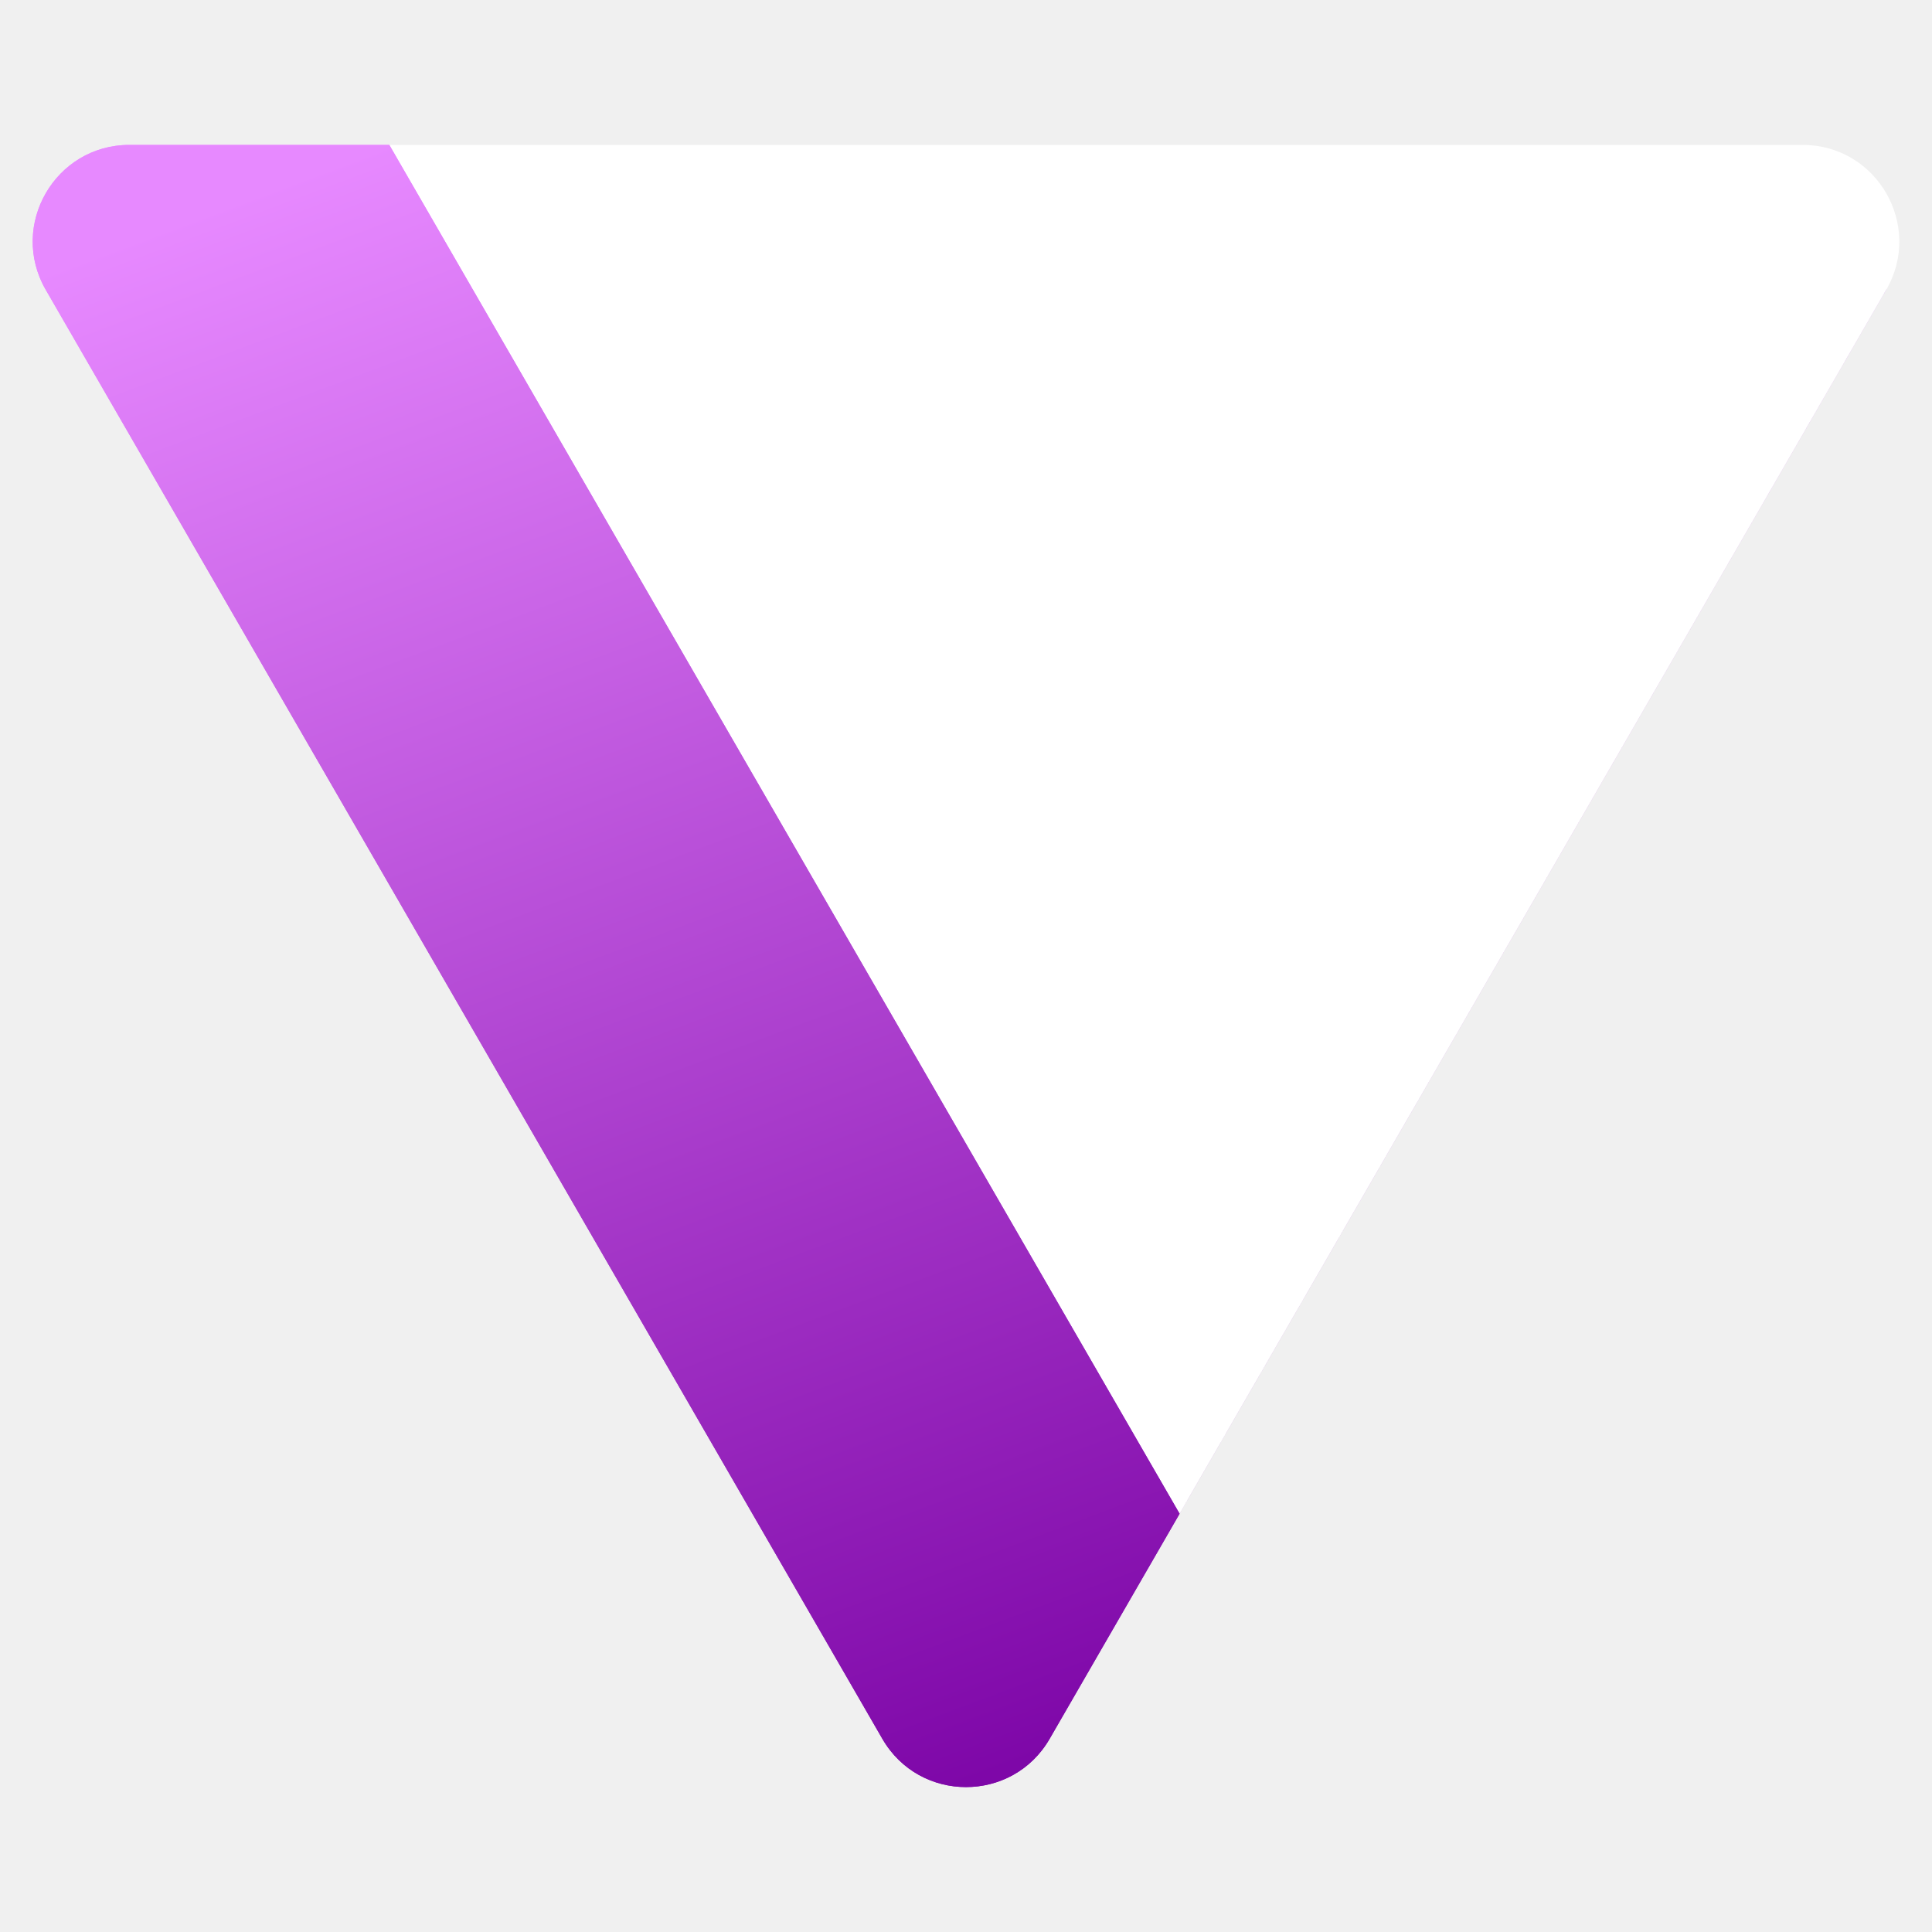
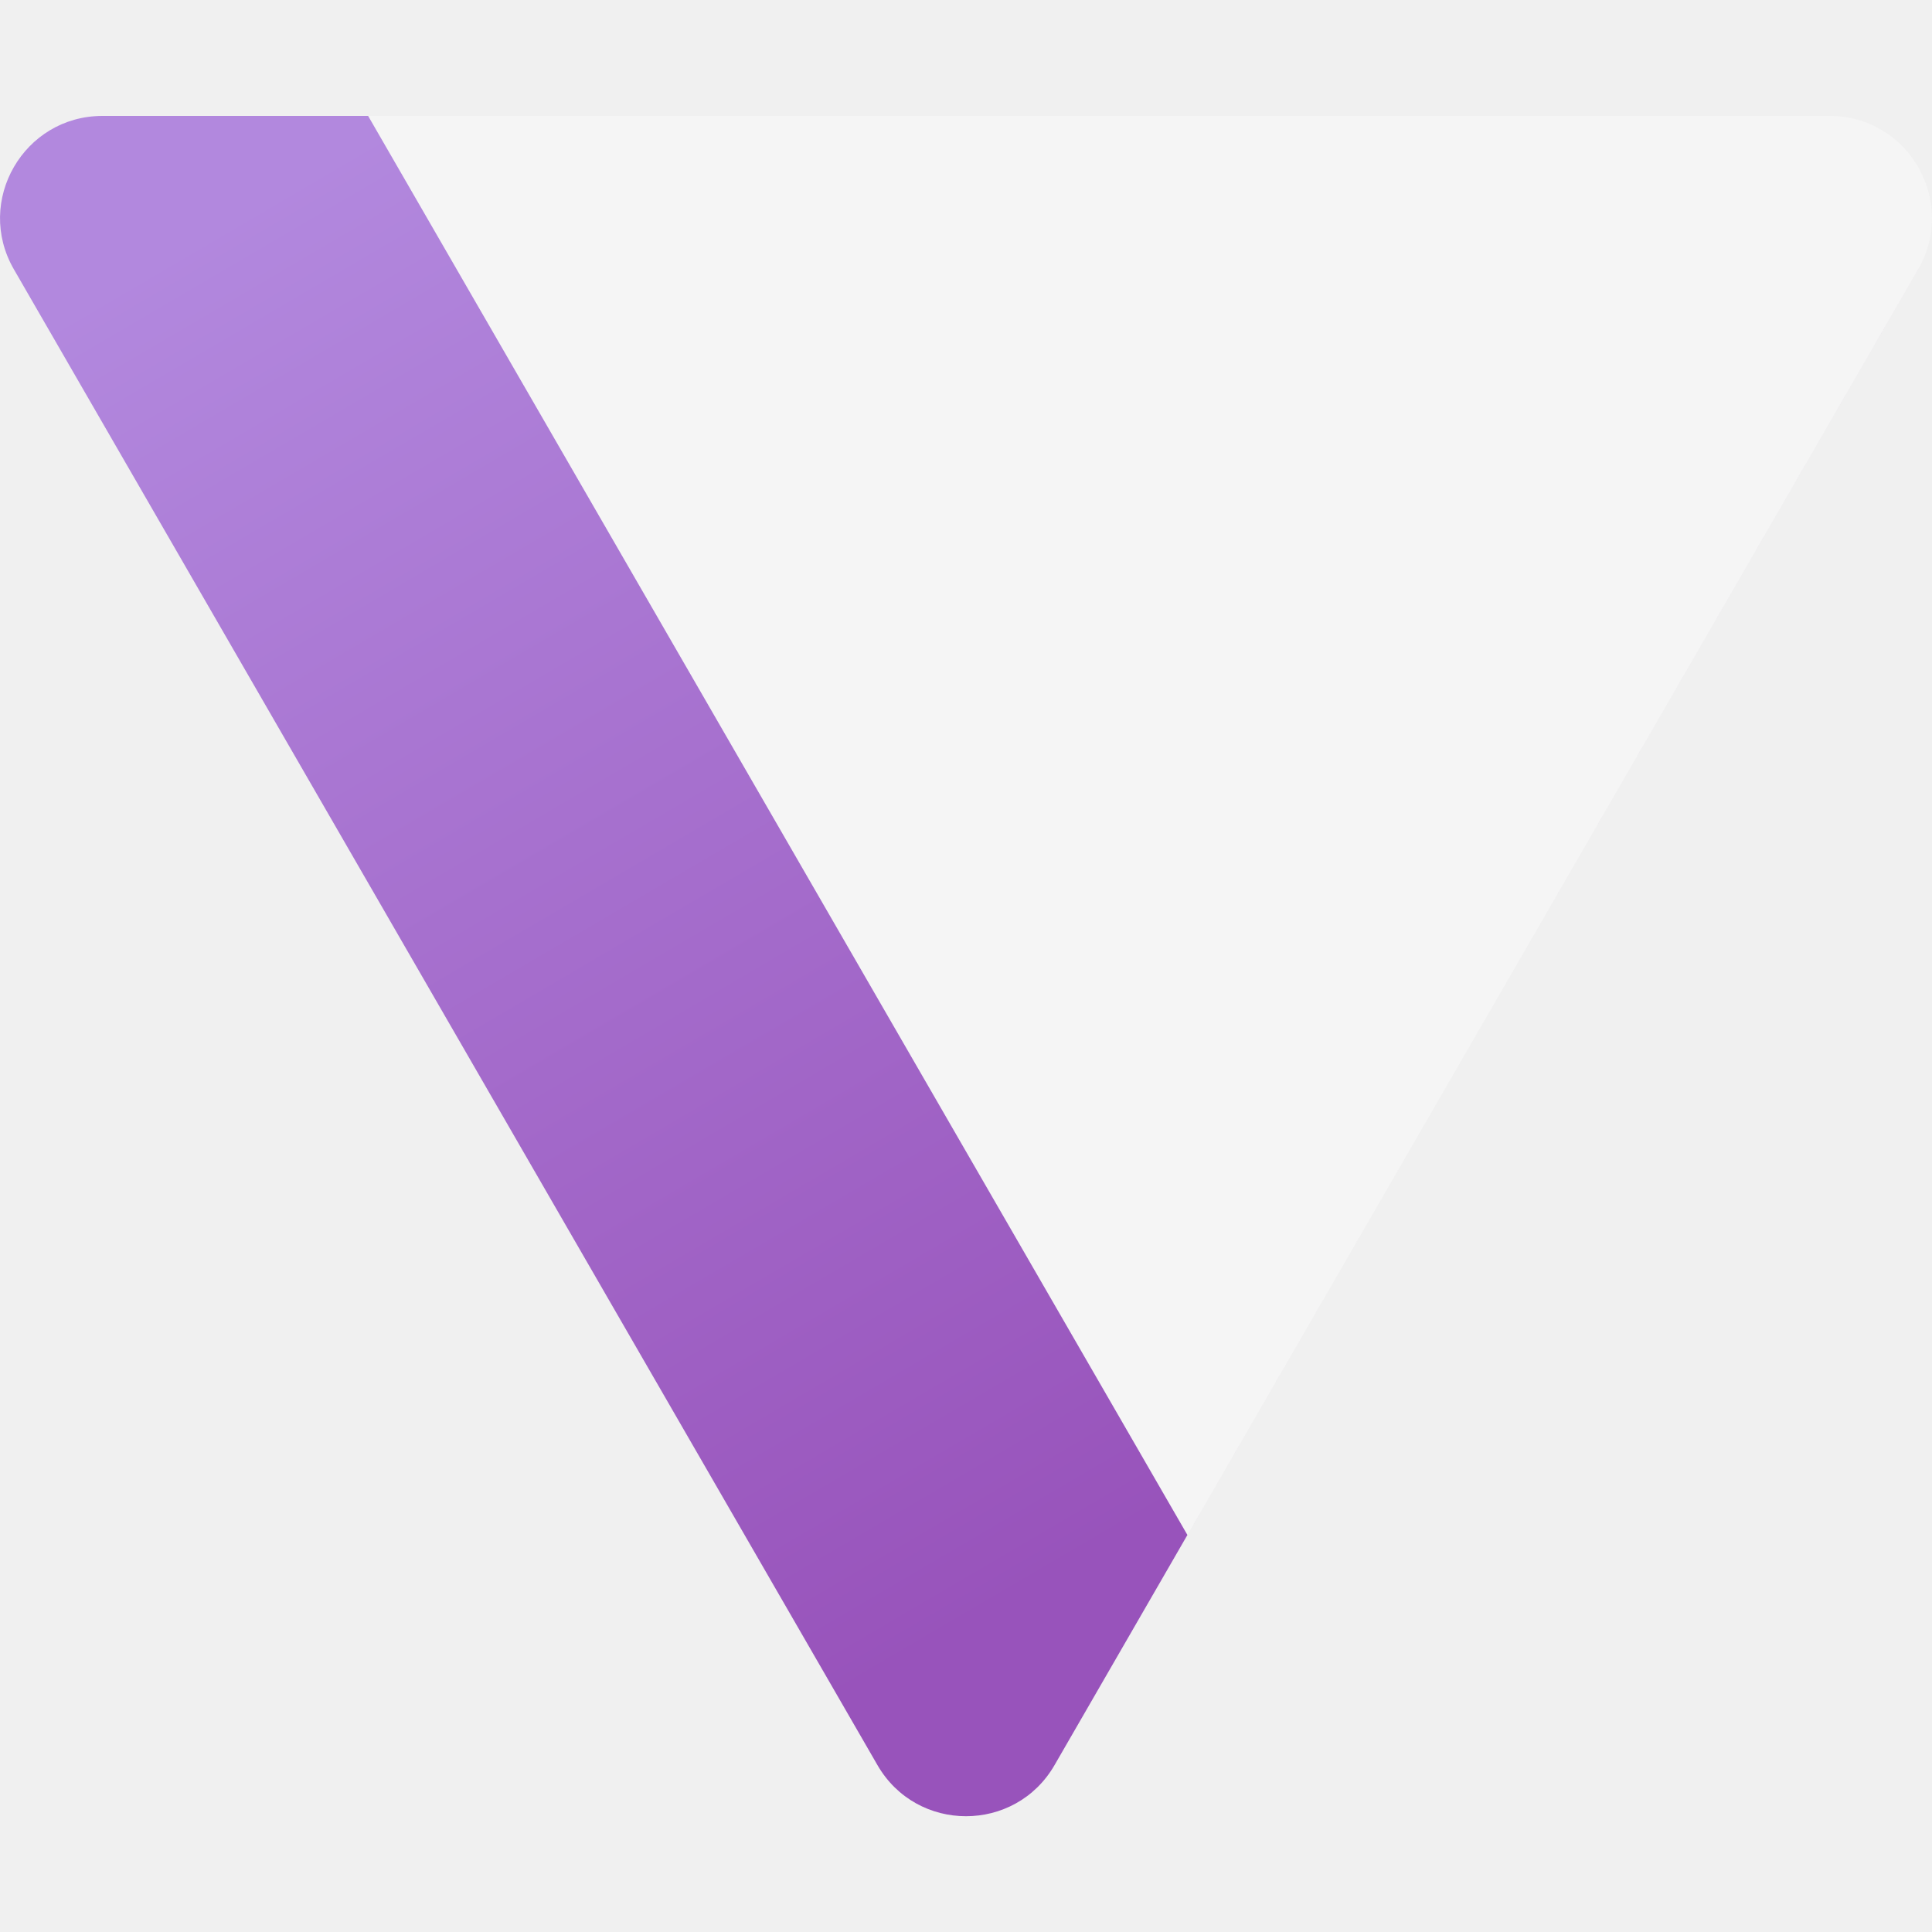
- <svg xmlns="http://www.w3.org/2000/svg" width="40" height="40" viewBox="0 0 40 40" fill="none">
-   <g clip-path="url(#clip0)">
-     <g filter="url(#filter0_d)">
-       <path d="M21.732 36C20.962 37.333 19.038 37.333 18.268 36L0.947 6C0.178 4.667 1.14 3 2.679 3L37.321 3C38.86 3 39.822 4.667 39.053 6L21.732 36Z" fill="white" />
-     </g>
-     <g filter="url(#filter1_d)">
-       <path fill-rule="evenodd" clip-rule="evenodd" d="M18.268 36C19.038 37.333 20.962 37.333 21.732 36L39.053 6C39.057 5.993 39.061 5.985 39.065 5.978L24.422 31.34L8.06 3L2.679 3C1.14 3 0.178 4.667 0.947 6L18.268 36Z" fill="url(#paint0_linear)" />
-     </g>
-   </g>
+ <svg xmlns="http://www.w3.org/2000/svg" width="50" height="50" viewBox="0 0 50 50" fill="none">
+   <path d="M27.292 45.68C26.273 47.445 23.727 47.445 22.708 45.68L0.359 6.97C-0.66 5.206 0.613 3 2.651 3H47.349C49.387 3 50.66 5.206 49.641 6.97L27.292 45.68Z" fill="#F5F5F5" />
+   <path fill-rule="evenodd" clip-rule="evenodd" d="M22.708 45.68C23.727 47.445 26.273 47.445 27.292 45.68L49.641 6.97C49.647 6.961 49.653 6.951 49.658 6.941L30.73 39.725L9.527 3H2.651C0.613 3 -0.66 5.206 0.359 6.97L22.708 45.68Z" fill="url(#paint0_linear)" />
  <defs>
-     <filter id="filter0_d" x="-19.323" y="-7" width="78.647" height="74" filterUnits="userSpaceOnUse" color-interpolation-filters="sRGB">
-       <feFlood flood-opacity="0" result="BackgroundImageFix" />
-       <feBlend mode="normal" in2="BackgroundImageFix" result="effect1_dropShadow" />
-       <feBlend mode="normal" in="SourceGraphic" in2="effect1_dropShadow" result="shape" />
-     </filter>
-     <filter id="filter1_d" x="-19.323" y="-7" width="78.389" height="74" filterUnits="userSpaceOnUse" color-interpolation-filters="sRGB">
-       <feBlend mode="normal" in2="BackgroundImageFix" result="effect1_dropShadow" />
-     </filter>
-     <linearGradient id="paint0_linear" x1="7.215" y1="3.256" x2="19.859" y2="37.004" gradientUnits="userSpaceOnUse">
-       <stop stop-color="#E789FF" />
-       <stop offset="1" stop-color="#7E07A8" />
+     <linearGradient id="paint0_linear" x1="6.21196e-09" y1="9.03" x2="20.861" y2="44.605" gradientUnits="userSpaceOnUse">
+       <stop stop-color="#B288DE" />
+       <stop offset="1" stop-color="#9853BB" />
    </linearGradient>
-     <clipPath id="clip0">
-       <rect width="40" height="40" fill="white" />
-     </clipPath>
  </defs>
</svg>
